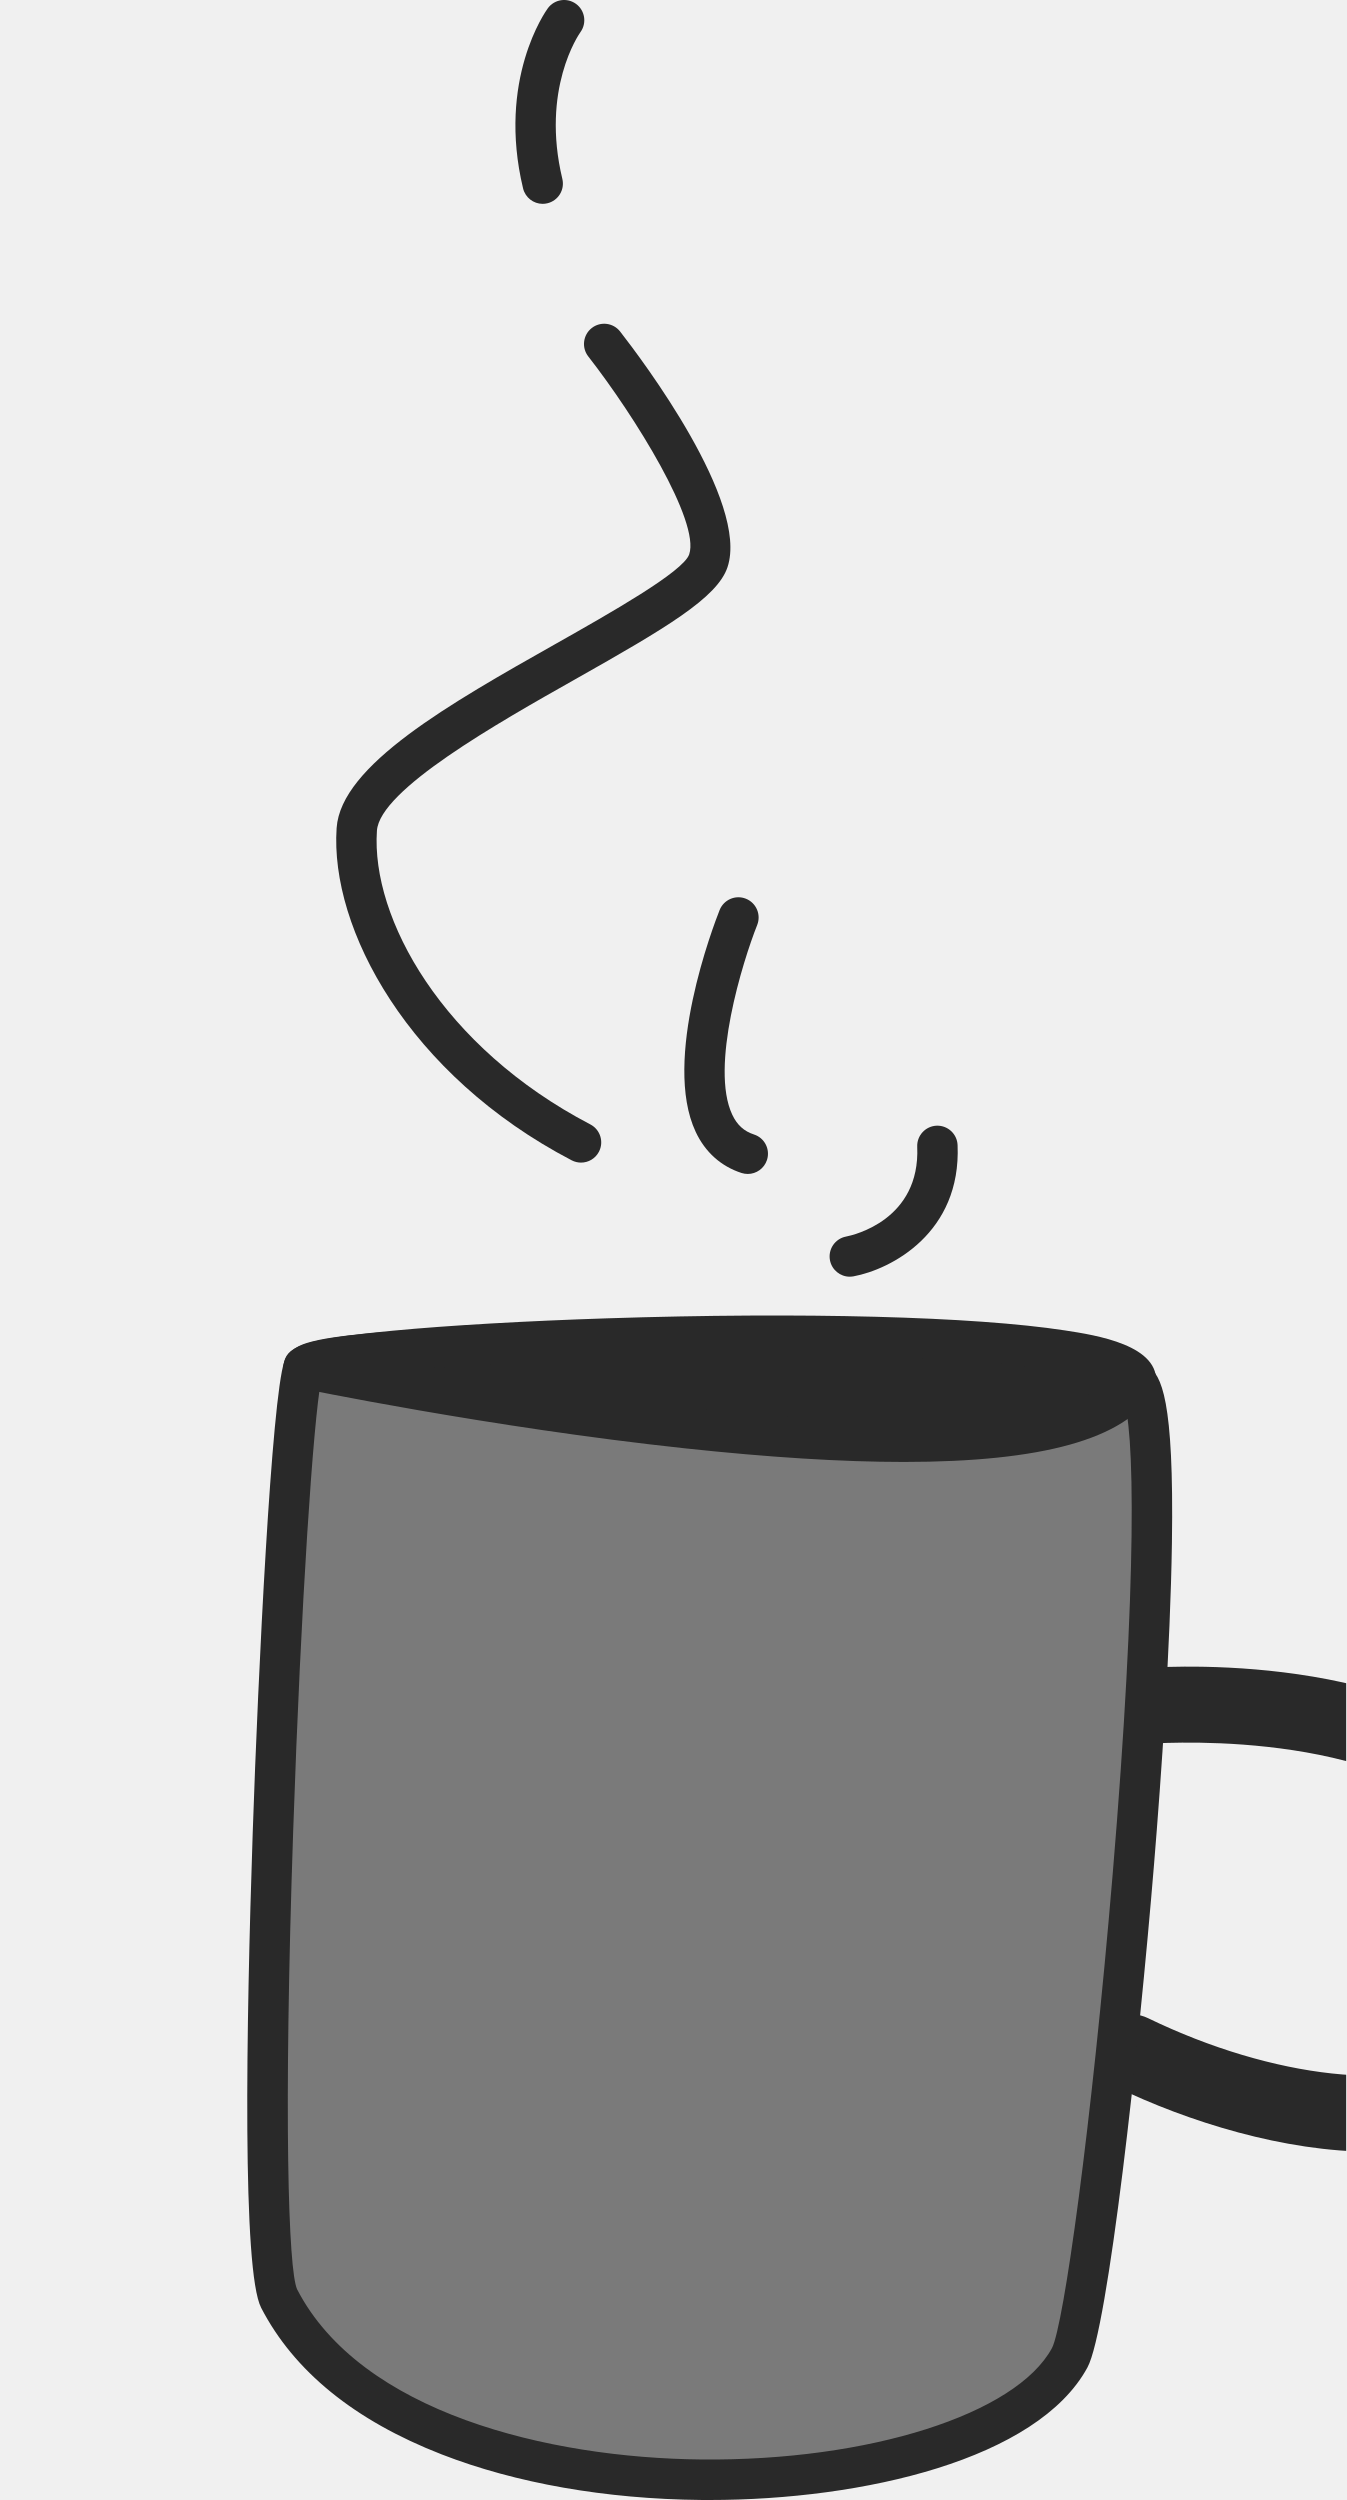
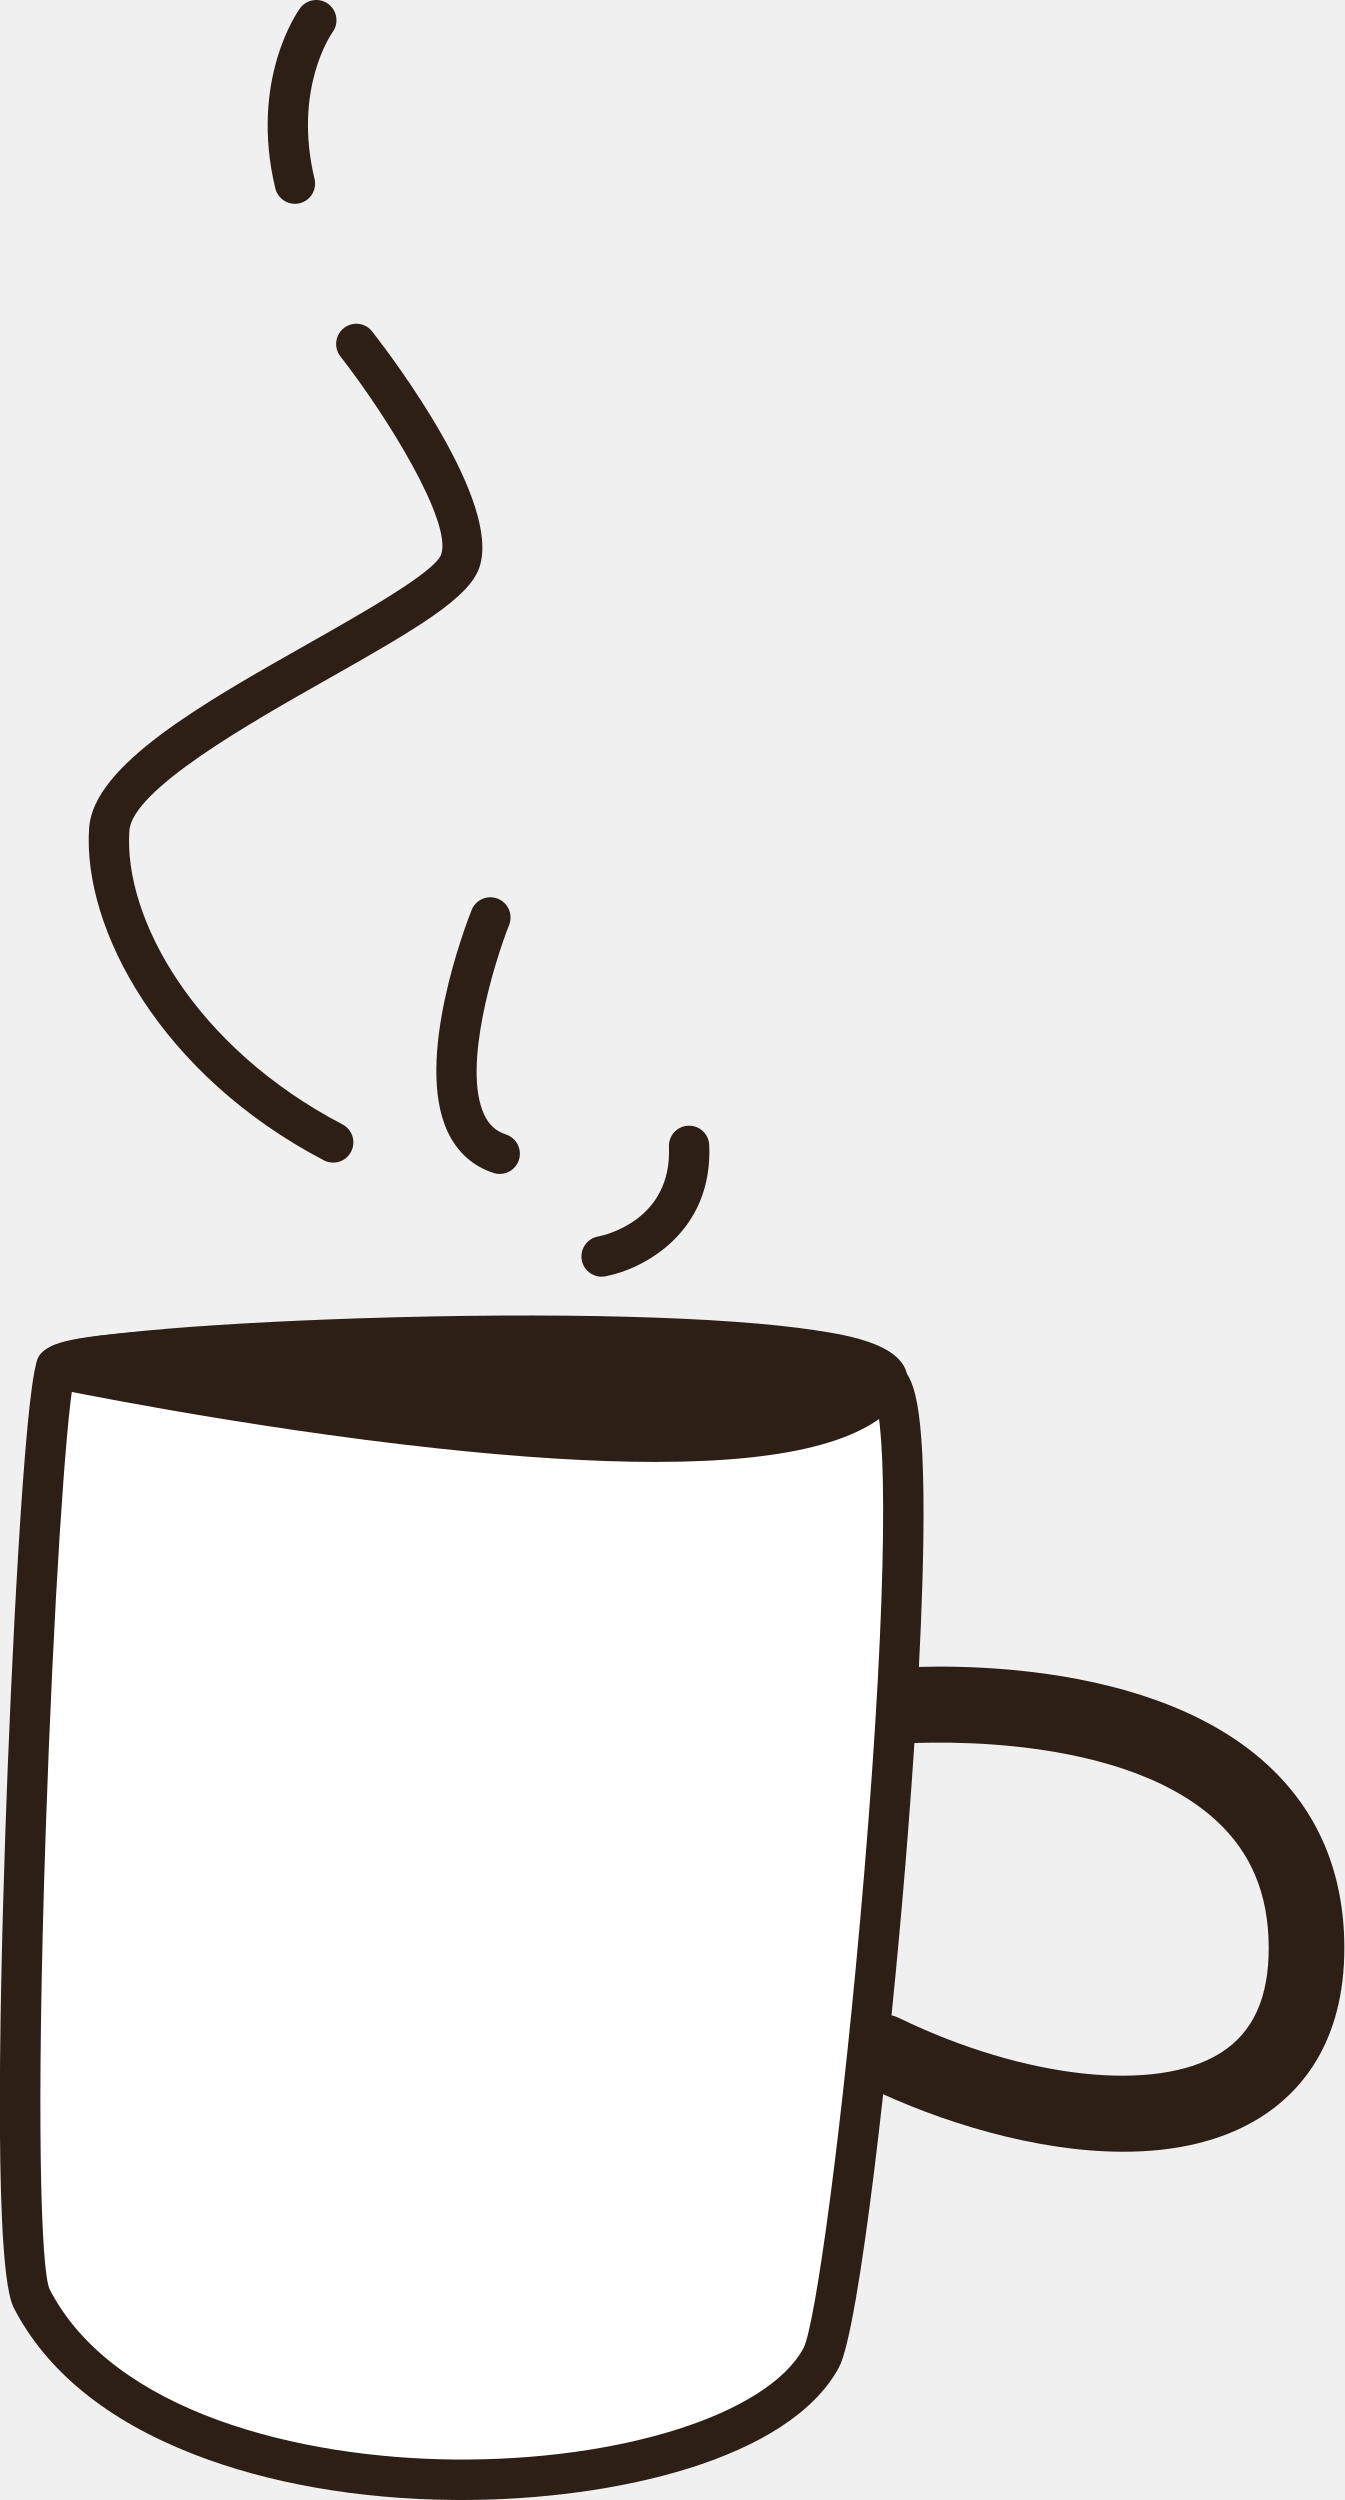
- <svg xmlns="http://www.w3.org/2000/svg" width="49" height="91" viewBox="0 0 49 91" fill="none">
-   <g clip-path="url(#clip0_90_2)">
-     <path d="M49.948 78.323C46.754 78.323 43.252 77.24 40.584 75.946C39.899 75.613 39.613 74.787 39.945 74.101C40.276 73.415 41.101 73.128 41.786 73.46C46.352 75.674 51.167 76.195 53.495 74.727C54.682 73.978 55.256 72.718 55.248 70.874C55.241 68.948 54.612 67.439 53.326 66.262C49.592 62.843 41.778 63.474 41.7 63.481C40.942 63.547 40.273 62.984 40.207 62.225C40.141 61.465 40.701 60.796 41.459 60.73C41.828 60.697 50.546 59.983 55.18 64.218C57.044 65.921 57.994 68.157 58.005 70.863C58.019 74.393 56.359 76.184 54.964 77.064C53.544 77.96 51.797 78.323 49.948 78.323H49.948Z" fill="#292929" />
-     <path d="M11.044 49.8C11.494 48.478 39.466 48.907 41.346 50.308C43.227 51.708 40.077 83.717 38.938 85.822C35.819 91.584 14.773 92.602 10.159 83.664C9.082 81.58 10.339 51.872 11.044 49.8Z" fill="#7A7A7A" />
-     <path d="M25.828 91C25.724 91 25.621 90.999 25.518 90.999C22.044 90.964 18.779 90.391 16.077 89.34C12.909 88.107 10.698 86.311 9.506 84.003C8.815 82.665 8.958 73.857 9.199 66.703C9.398 60.797 9.886 50.922 10.348 49.562C10.509 49.091 11.008 48.935 11.195 48.877C13.055 48.297 20.469 48.18 26.992 48.322C30.993 48.408 40.443 48.718 41.785 49.717C42.27 50.078 42.738 50.874 42.658 56.163C42.601 59.991 42.272 64.637 42.007 67.861C41.449 74.636 40.329 84.797 39.584 86.173C37.771 89.522 31.425 91 25.828 91V91ZM11.686 50.261C11.408 51.711 10.957 58.262 10.672 66.643C10.316 77.106 10.496 82.627 10.814 83.33C13.129 87.813 19.935 89.471 25.532 89.525C31.619 89.586 36.987 87.88 38.291 85.471C38.719 84.662 39.732 77.385 40.5 68.236C41.398 57.546 41.319 51.79 40.861 50.873C40.009 50.458 34.673 49.937 26.237 49.78C18.4 49.634 12.871 49.903 11.686 50.261L11.686 50.261ZM11.74 50.037C11.74 50.037 11.74 50.038 11.74 50.038C11.74 50.038 11.74 50.038 11.74 50.037Z" fill="#292929" />
-     <path d="M21.149 42.319C21.035 42.319 20.919 42.292 20.81 42.236C14.864 39.133 12.004 33.802 12.253 30.14C12.408 27.854 16.385 25.607 20.231 23.434C22.191 22.326 24.876 20.81 25.087 20.178C25.484 18.988 23.129 15.176 21.413 12.974C21.163 12.654 21.22 12.191 21.54 11.94C21.86 11.69 22.322 11.747 22.572 12.067C23.364 13.083 27.275 18.271 26.481 20.646C26.109 21.76 24.235 22.863 20.953 24.717C18.113 26.321 13.821 28.747 13.72 30.239C13.504 33.424 16.103 38.118 21.489 40.929C21.849 41.117 21.989 41.562 21.802 41.922C21.671 42.175 21.415 42.319 21.149 42.319L21.149 42.319Z" fill="#292929" />
-     <path d="M27.219 42.732C27.144 42.732 27.068 42.721 26.993 42.697C26.247 42.456 25.67 41.939 25.324 41.202C24.092 38.582 25.977 33.675 26.195 33.124C26.346 32.747 26.773 32.562 27.15 32.713C27.527 32.863 27.712 33.291 27.562 33.669C27.033 35.002 25.839 38.842 26.654 40.575C26.83 40.949 27.081 41.177 27.444 41.295C27.831 41.419 28.043 41.834 27.919 42.221C27.818 42.533 27.529 42.732 27.219 42.732L27.219 42.732Z" fill="#292929" />
-     <path d="M30.932 46.472C30.585 46.472 30.276 46.224 30.21 45.87C30.136 45.471 30.398 45.087 30.796 45.011C31.075 44.957 33.501 44.402 33.387 41.743C33.37 41.337 33.685 40.993 34.09 40.975C34.495 40.959 34.839 41.273 34.856 41.68C34.993 44.876 32.438 46.204 31.067 46.459C31.022 46.467 30.977 46.471 30.932 46.471L30.932 46.472Z" fill="#292929" />
-     <path d="M19.753 7.42C19.421 7.42 19.12 7.193 19.039 6.855C18.091 2.897 19.864 0.406 19.94 0.302C20.18 -0.027 20.64 -0.098 20.968 0.142C21.294 0.381 21.366 0.84 21.129 1.168C21.065 1.259 19.688 3.252 20.469 6.511C20.564 6.907 20.321 7.304 19.926 7.399C19.868 7.413 19.81 7.42 19.753 7.42Z" fill="#292929" />
-     <path d="M11.045 49.8C11.045 49.8 38.175 55.463 41.346 50.308C41.701 47.599 11.233 48.717 11.045 49.8Z" fill="#292929" />
-     <path d="M32.898 53.215C30.652 53.215 27.999 53.049 24.928 52.719C17.795 51.953 10.963 50.535 10.895 50.521C10.506 50.44 10.252 50.065 10.32 49.673C10.429 49.051 10.82 48.765 14.312 48.436C16.358 48.243 19.125 48.084 22.103 47.987C29.223 47.756 35.449 47.92 38.756 48.426C39.894 48.6 42.264 48.963 42.075 50.403C42.062 50.506 42.027 50.605 41.972 50.694C40.936 52.378 37.946 53.215 32.898 53.215V53.215ZM15.226 49.837C17.839 50.294 21.427 50.862 25.094 51.256C35.95 52.421 39.331 51.204 40.382 50.305C39.281 49.863 35.39 49.266 26.158 49.371C21.727 49.422 17.878 49.616 15.226 49.837V49.837Z" fill="#292929" />
+ <svg xmlns="http://www.w3.org/2000/svg" width="57" height="106" viewBox="0 0 57 106" fill="none">
+   <g clip-path="url(#clip0_194_15)">
+     <path d="M47.628 91.234C43.912 91.234 39.839 89.971 36.736 88.464C35.938 88.077 35.605 87.115 35.991 86.316C36.377 85.516 37.336 85.182 38.133 85.569C43.444 88.148 49.046 88.755 51.754 87.044C53.135 86.172 53.802 84.704 53.793 82.557C53.784 80.313 53.053 78.555 51.557 77.184C47.213 73.202 38.124 73.937 38.033 73.945C37.151 74.022 36.373 73.366 36.297 72.482C36.22 71.597 36.871 70.817 37.753 70.74C38.182 70.702 48.323 69.87 53.714 74.803C55.882 76.787 56.987 79.392 57 82.544C57.017 86.656 55.086 88.741 53.463 89.766C51.81 90.81 49.779 91.234 47.628 91.234H47.628Z" fill="#2D1F16" />
+     <path d="M2.373 58.009C2.896 56.47 35.434 56.969 37.622 58.6C39.809 60.231 36.145 97.516 34.82 99.969C31.192 106.68 6.71 107.866 1.342 97.455C0.09 95.027 1.553 60.423 2.373 58.009Z" fill="white" />
+     <path d="M19.569 106C19.449 106 19.329 105.999 19.209 105.998C15.168 105.959 11.37 105.29 8.226 104.066C4.541 102.631 1.969 100.539 0.583 97.85C-0.221 96.292 -0.055 86.031 0.226 77.698C0.457 70.819 1.025 59.316 1.563 57.732C1.75 57.183 2.33 57.002 2.548 56.933C4.711 56.258 13.336 56.122 20.924 56.287C25.578 56.388 36.571 56.748 38.132 57.912C38.697 58.333 39.24 59.26 39.148 65.42C39.081 69.879 38.699 75.292 38.39 79.047C37.741 86.939 36.438 98.774 35.571 100.378C33.463 104.278 26.081 106 19.569 106V106ZM3.119 58.546C2.795 60.235 2.271 67.866 1.939 77.629C1.526 89.815 1.735 96.248 2.104 97.066C4.797 102.288 12.715 104.219 19.226 104.283C26.307 104.353 32.551 102.366 34.068 99.56C34.566 98.617 35.743 90.141 36.638 79.484C37.682 67.032 37.59 60.327 37.057 59.259C36.066 58.775 29.858 58.168 20.046 57.985C10.929 57.816 4.498 58.129 3.119 58.545L3.119 58.546ZM3.182 58.285C3.182 58.285 3.182 58.286 3.182 58.286C3.182 58.286 3.182 58.286 3.182 58.285Z" fill="#2D1F16" />
+     <path d="M14.127 49.295C13.994 49.295 13.859 49.264 13.733 49.198C6.816 45.583 3.489 39.374 3.778 35.108C3.959 32.446 8.585 29.828 13.059 27.297C15.339 26.007 18.462 24.24 18.707 23.505C19.17 22.119 16.431 17.678 14.434 15.113C14.143 14.739 14.209 14.2 14.581 13.909C14.954 13.617 15.491 13.683 15.782 14.057C16.703 15.24 21.253 21.283 20.329 24.049C19.896 25.347 17.716 26.632 13.899 28.791C10.595 30.66 5.603 33.485 5.485 35.224C5.234 38.933 8.257 44.401 14.523 47.676C14.942 47.895 15.104 48.413 14.886 48.833C14.734 49.127 14.436 49.295 14.127 49.295L14.127 49.295Z" fill="#2D1F16" />
+     <path d="M21.188 49.776C21.101 49.776 21.012 49.763 20.925 49.734C20.058 49.454 19.386 48.852 18.983 47.993C17.55 44.941 19.743 39.226 19.997 38.584C20.172 38.144 20.669 37.93 21.108 38.105C21.547 38.28 21.761 38.779 21.587 39.219C20.972 40.772 19.582 45.244 20.531 47.263C20.735 47.698 21.028 47.965 21.45 48.101C21.899 48.247 22.146 48.73 22.002 49.181C21.885 49.544 21.549 49.776 21.188 49.776L21.188 49.776Z" fill="#2D1F16" />
+     <path d="M25.507 54.132C25.103 54.132 24.744 53.843 24.667 53.431C24.581 52.966 24.886 52.519 25.348 52.431C25.673 52.367 28.496 51.721 28.363 48.624C28.343 48.15 28.709 47.75 29.181 47.73C29.651 47.71 30.052 48.077 30.072 48.55C30.231 52.273 27.258 53.82 25.664 54.117C25.611 54.127 25.559 54.132 25.507 54.132L25.507 54.132Z" fill="#2D1F16" />
+     <path d="M12.503 8.643C12.117 8.643 11.767 8.378 11.672 7.985C10.57 3.374 12.632 0.473 12.721 0.352C12.999 -0.031 13.534 -0.114 13.916 0.165C14.296 0.444 14.38 0.978 14.104 1.361C14.029 1.466 12.428 3.789 13.336 7.584C13.446 8.045 13.163 8.508 12.704 8.619C12.637 8.635 12.569 8.643 12.503 8.643Z" fill="#2D1F16" />
+     <path d="M2.373 58.009C2.373 58.009 33.932 64.606 37.622 58.6C38.034 55.445 2.592 56.747 2.373 58.009Z" fill="#2D1F16" />
+     <path d="M27.794 61.986C25.181 61.986 22.095 61.794 18.523 61.409C10.226 60.517 2.278 58.865 2.198 58.849C1.747 58.754 1.451 58.317 1.53 57.861C1.656 57.137 2.111 56.804 6.174 56.42C8.554 56.195 11.773 56.01 15.236 55.897C23.519 55.627 30.761 55.819 34.608 56.408C35.933 56.611 38.689 57.034 38.47 58.712C38.454 58.832 38.413 58.947 38.35 59.05C37.144 61.012 33.666 61.986 27.794 61.986V61.986ZM7.237 58.052C10.276 58.584 14.451 59.246 18.716 59.705C31.345 61.062 35.278 59.645 36.499 58.597C35.219 58.083 30.693 57.387 19.953 57.509C14.8 57.568 10.322 57.795 7.237 58.052V58.052Z" fill="#2D1F16" />
  </g>
  <defs>
-     <clipPath id="clip0_90_2">
-       <rect width="49" height="91" fill="white" />
+     <clipPath id="clip0_194_15">
+       <rect width="57" height="106" fill="white" />
    </clipPath>
  </defs>
</svg>
